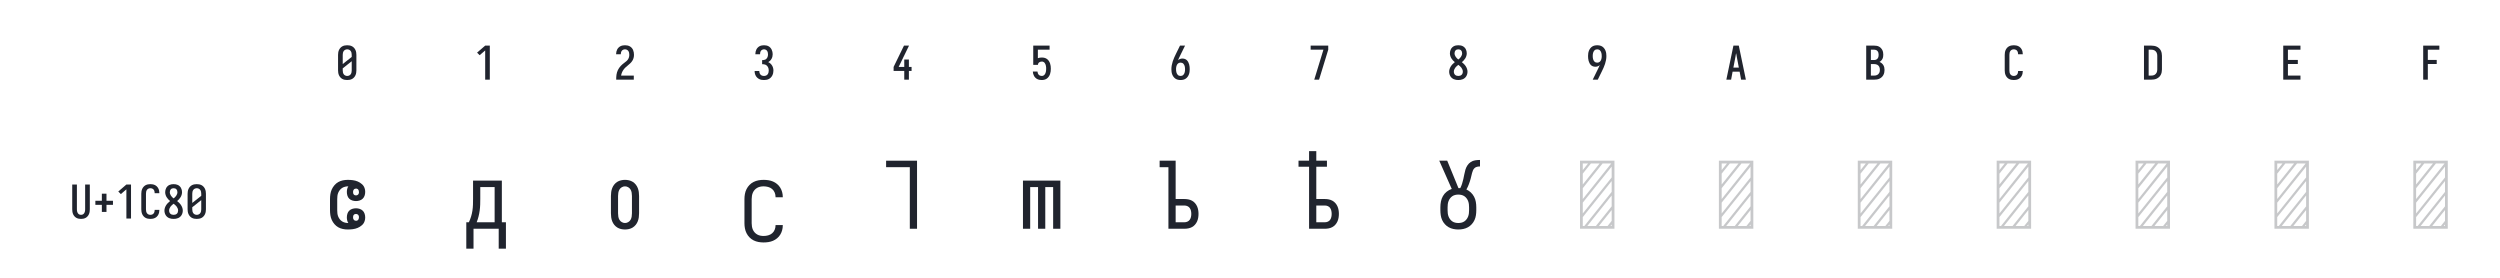
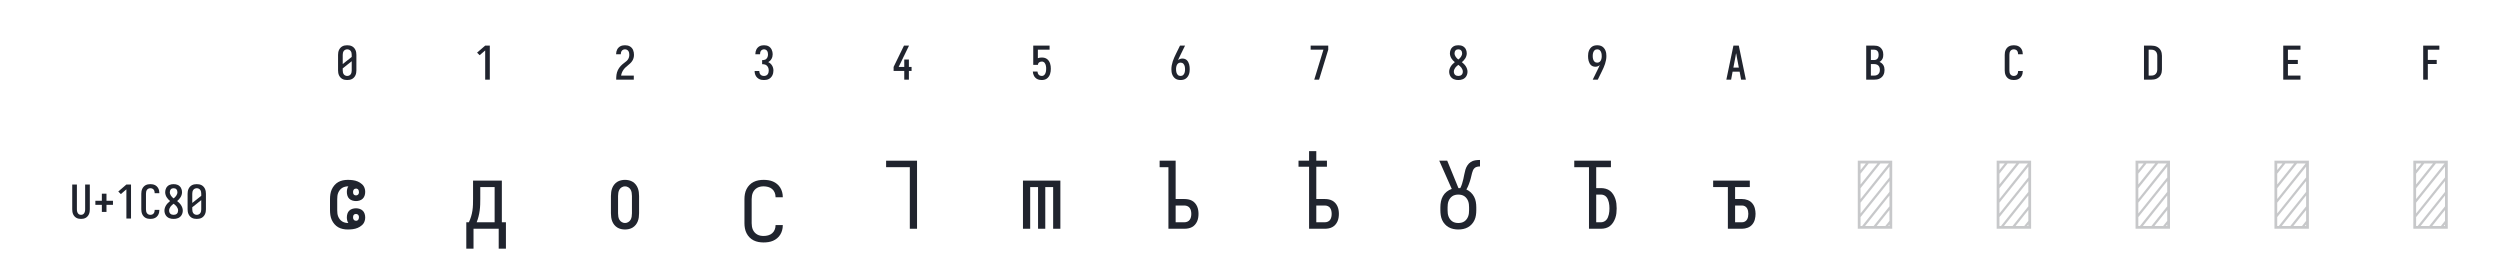
<svg xmlns="http://www.w3.org/2000/svg" height="144" viewBox="0 0 1296 144" width="1296">
  <defs>
    <path d="M 250 8 Q 223 8 196 3 Q 169 -2 145 -15 Q 121 -28 102.5 -48.5 Q 84 -69 72.5 -94 Q 61 -119 56.5 -146 Q 52 -173 52 -200 L 52 -535 Q 52 -562 56.5 -589 Q 61 -616 72.5 -641 Q 84 -666 102.5 -686.5 Q 121 -707 145 -720 Q 169 -733 196 -738 Q 223 -743 250 -743 Q 277 -743 304 -738 Q 331 -733 355 -720 Q 379 -707 397.5 -686.5 Q 416 -666 427.5 -641 Q 439 -616 443.5 -589 Q 448 -562 448 -535 L 448 -200 Q 448 -173 443.5 -146 Q 439 -119 427.5 -94 Q 416 -69 397.5 -48.5 Q 379 -28 355 -15 Q 331 -2 304 3 Q 277 8 250 8 Z M 153 -337 L 347 -491 L 347 -535 Q 347 -557 342.5 -578.5 Q 338 -600 325.5 -618 Q 313 -636 292.5 -645.5 Q 272 -655 250 -655 Q 228 -655 207.5 -645.5 Q 187 -636 174.5 -618 Q 162 -600 157.5 -578.5 Q 153 -557 153 -535 Z M 250 -80 Q 272 -80 292.5 -89.5 Q 313 -99 325.5 -117 Q 338 -135 342.5 -156.5 Q 347 -178 347 -200 L 347 -398 L 153 -244 L 153 -200 Q 153 -178 157.5 -156.5 Q 162 -135 174.5 -117 Q 187 -99 207.5 -89.5 Q 228 -80 250 -80 Z " id="path1" />
    <path d="M 230 0 L 230 -631 L 110 -528 L 55 -584 L 230 -735 L 330 -735 L 330 0 Z " id="path2" />
    <path d="M 440 0 L 60 0 L 60 -1 Q 60 -27 61 -53.5 Q 62 -80 66 -106.5 Q 70 -133 77.5 -158.5 Q 85 -184 96.5 -207.5 Q 108 -231 123 -253 Q 138 -275 156 -294.5 Q 174 -314 194 -331 Q 214 -348 235.5 -364 Q 257 -380 277.5 -397 Q 298 -414 313 -435.5 Q 328 -457 335.5 -483 Q 343 -509 343 -535 Q 343 -557 339 -578 Q 335 -599 323.5 -617 Q 312 -635 292 -645 Q 272 -655 251 -655 Q 231 -655 212.5 -647.5 Q 194 -640 182 -625 Q 170 -610 164.5 -591 Q 159 -572 159 -552 L 159 -548 L 58 -548 L 58 -555 Q 58 -581 64 -605.5 Q 70 -630 81.5 -652.5 Q 93 -675 111.5 -693 Q 130 -711 152.5 -722.5 Q 175 -734 200.5 -738.5 Q 226 -743 251 -743 Q 278 -743 304.5 -737.5 Q 331 -732 354.5 -719 Q 378 -706 396 -685.5 Q 414 -665 424.5 -640.5 Q 435 -616 439.5 -589 Q 444 -562 444 -535 Q 444 -501 435 -468 Q 426 -435 407.5 -406 Q 389 -377 364 -353.5 Q 339 -330 312.5 -308.5 Q 286 -287 261 -264 Q 236 -241 216.5 -213 Q 197 -185 184 -153.5 Q 171 -122 166 -88 L 440 -88 Z " id="path3" />
    <path d="M 253 8 Q 227 8 201 4 Q 175 -0 151.5 -11.5 Q 128 -23 108.5 -40.5 Q 89 -58 76 -81 Q 63 -104 56.5 -129.5 Q 50 -155 50 -181 L 50 -187 L 151 -187 L 151 -184 Q 151 -163 157.5 -143 Q 164 -123 178 -108 Q 192 -93 212 -86.5 Q 232 -80 253 -80 Q 275 -80 296 -88.5 Q 317 -97 330.5 -114.5 Q 344 -132 349.5 -154 Q 355 -176 355 -198 Q 355 -217 351 -235.5 Q 347 -254 338.5 -271 Q 330 -288 316.5 -301 Q 303 -314 286 -322 Q 269 -330 250 -332 Q 231 -334 212 -334 L 212 -422 Q 229 -422 246 -424 Q 263 -426 278.5 -433 Q 294 -440 306 -452.5 Q 318 -465 325.5 -480.5 Q 333 -496 336 -513 Q 339 -530 339 -547 Q 339 -566 334.5 -585.5 Q 330 -605 319.5 -621 Q 309 -637 291 -646 Q 273 -655 253 -655 Q 234 -655 216.5 -647 Q 199 -639 187.5 -624 Q 176 -609 171.5 -590 Q 167 -571 167 -553 L 167 -548 L 66 -548 L 66 -556 Q 66 -581 71.5 -605.5 Q 77 -630 88 -652 Q 99 -674 117 -692.5 Q 135 -711 157 -722.5 Q 179 -734 203.5 -738.5 Q 228 -743 253 -743 Q 278 -743 303.5 -738 Q 329 -733 351 -721 Q 373 -709 390 -690 Q 407 -671 418 -648 Q 429 -625 434.5 -600 Q 440 -575 440 -550 Q 440 -524 434 -498.5 Q 428 -473 415.5 -450.5 Q 403 -428 384.5 -409.5 Q 366 -391 343 -379 Q 369 -368 390.5 -348.5 Q 412 -329 427 -304.5 Q 442 -280 449 -252 Q 456 -224 456 -196 Q 456 -168 450 -141.5 Q 444 -115 432 -91 Q 420 -67 401 -47 Q 382 -27 358 -14.5 Q 334 -2 307 3 Q 280 8 253 8 Z " id="path4" />
    <path d="M 282 0 L 282 -188 L 52 -188 L 52 -275 L 276 -735 L 385 -735 L 161 -275 L 282 -275 L 282 -435 L 382 -435 L 382 -275 L 440 -275 L 440 -188 L 382 -188 L 382 0 Z " id="path5" />
    <path d="M 252 8 Q 227 8 202.5 3.5 Q 178 -1 155.5 -12 Q 133 -23 115 -41 Q 97 -59 85 -80.5 Q 73 -102 66.5 -126.5 Q 60 -151 59 -176 L 159 -176 Q 161 -158 167 -139.5 Q 173 -121 185.5 -107 Q 198 -93 216 -86.5 Q 234 -80 252 -80 Q 269 -80 285 -87 Q 301 -94 312 -107 Q 323 -120 330 -135.5 Q 337 -151 340.5 -168 Q 344 -185 345.5 -202 Q 347 -219 347 -236 Q 347 -252 346 -269 Q 345 -286 341 -302 Q 337 -318 331 -334 Q 325 -350 314 -363 Q 303 -376 287.5 -383.5 Q 272 -391 256 -391 Q 240 -391 224.5 -387 Q 209 -383 196 -373.5 Q 183 -364 176 -349.5 Q 169 -335 168 -319 L 68 -319 L 68 -735 L 421 -735 L 421 -647 L 168 -647 L 168 -464 Q 189 -472 211 -475 Q 233 -478 256 -478 Q 285 -478 313.5 -470.5 Q 342 -463 365.5 -445.5 Q 389 -428 405.5 -403 Q 422 -378 431.5 -350.5 Q 441 -323 444.5 -294 Q 448 -265 448 -235 Q 448 -206 444 -176.5 Q 440 -147 430.5 -119 Q 421 -91 404 -66.5 Q 387 -42 363.5 -24.5 Q 340 -7 311 0.5 Q 282 8 252 8 Z " id="path6" />
    <path d="M 250 8 Q 221 8 192.5 1.5 Q 164 -5 140 -21 Q 116 -37 98.5 -60.5 Q 81 -84 70.5 -111 Q 60 -138 56 -166.5 Q 52 -195 52 -224 Q 52 -268 60 -311 Q 68 -354 81.5 -395.5 Q 95 -437 113 -477 Q 131 -517 150 -556 L 238 -735 L 347 -735 L 240 -517 Q 228 -493 216.5 -468.5 Q 205 -444 195 -419 Q 214 -438 239 -447 Q 264 -456 291 -456 Q 317 -456 342.5 -447 Q 368 -438 386.5 -419.5 Q 405 -401 417 -377.5 Q 429 -354 436 -328.5 Q 443 -303 445.5 -276.5 Q 448 -250 448 -224 Q 448 -195 444 -166.5 Q 440 -138 429.5 -111 Q 419 -84 401.5 -60.5 Q 384 -37 360 -21 Q 336 -5 307.5 1.5 Q 279 8 250 8 Z M 250 -80 Q 266 -80 282 -85.5 Q 298 -91 309.5 -102.5 Q 321 -114 328.5 -129 Q 336 -144 340 -159.5 Q 344 -175 345.5 -191.5 Q 347 -208 347 -224 Q 347 -240 345.5 -256.5 Q 344 -273 340 -289 Q 336 -305 328.5 -319.5 Q 321 -334 309.5 -345.5 Q 298 -357 282 -362.5 Q 266 -368 250 -368 Q 235 -368 221 -363.5 Q 207 -359 195.5 -349.5 Q 184 -340 176.5 -327.5 Q 169 -315 164 -301 Q 159 -287 156.5 -272.5 Q 154 -258 153 -243 L 153 -224 Q 153 -208 154.5 -191.5 Q 156 -175 160 -159.5 Q 164 -144 171.5 -129 Q 179 -114 190.5 -102.5 Q 202 -91 218 -85.5 Q 234 -80 250 -80 Z " id="path7" />
    <path d="M 242 0 L 138 0 L 336 -647 L 60 -647 L 60 -735 L 440 -735 L 440 -647 Z " id="path8" />
    <path d="M 250 8 Q 225 8 200 4 Q 175 -0 152 -10 Q 129 -20 109.5 -37 Q 90 -54 77.5 -75.5 Q 65 -97 58.5 -121.5 Q 52 -146 52 -172 Q 52 -203 62 -232.5 Q 72 -262 88.5 -288 Q 105 -314 127 -336 Q 149 -358 174 -378 Q 152 -396 132.5 -417 Q 113 -438 98.5 -462.5 Q 84 -487 76 -514.5 Q 68 -542 68 -570 Q 68 -594 73.5 -617 Q 79 -640 90.5 -661 Q 102 -682 119.5 -698.5 Q 137 -715 158 -725 Q 179 -735 202.5 -739 Q 226 -743 250 -743 Q 274 -743 297.5 -739 Q 321 -735 342 -725 Q 363 -715 380.5 -698.5 Q 398 -682 409.5 -661 Q 421 -640 426.5 -617 Q 432 -594 432 -570 Q 432 -542 424 -514.5 Q 416 -487 401.5 -462.5 Q 387 -438 367.5 -417 Q 348 -396 326 -378 Q 351 -358 373 -336 Q 395 -314 411.5 -288 Q 428 -262 438 -232.5 Q 448 -203 448 -172 Q 448 -146 441.5 -121.5 Q 435 -97 422.5 -75.5 Q 410 -54 390.5 -37 Q 371 -20 348 -10 Q 325 -0 300 4 Q 275 8 250 8 Z M 250 -435 Q 266 -447 280.5 -461.5 Q 295 -476 306.5 -493 Q 318 -510 325 -529.5 Q 332 -549 332 -569 Q 332 -586 326.5 -602.5 Q 321 -619 310 -631.5 Q 299 -644 283 -649.5 Q 267 -655 250 -655 Q 233 -655 217 -649.5 Q 201 -644 190 -631.5 Q 179 -619 173.5 -602.5 Q 168 -586 168 -569 Q 168 -549 175 -529.5 Q 182 -510 193.5 -493 Q 205 -476 219.5 -461.5 Q 234 -447 250 -435 Z M 250 -80 Q 269 -80 287.5 -85.5 Q 306 -91 320 -104 Q 334 -117 340.5 -135.5 Q 347 -154 347 -173 Q 347 -196 338.5 -217.5 Q 330 -239 316.5 -257.5 Q 303 -276 285.5 -291 Q 268 -306 250 -320 Q 232 -306 214.5 -291 Q 197 -276 183.5 -257.5 Q 170 -239 161.5 -217.5 Q 153 -196 153 -173 Q 153 -154 159.5 -135.5 Q 166 -117 180 -104 Q 194 -91 212.5 -85.5 Q 231 -80 250 -80 Z " id="path9" />
    <path d="M 262 0 L 153 0 L 260 -218 Q 272 -242 283.5 -266.5 Q 295 -291 305 -316 Q 286 -297 261 -288 Q 236 -279 209 -279 Q 183 -279 157.5 -288 Q 132 -297 113.5 -315.5 Q 95 -334 83 -357.5 Q 71 -381 64 -406.5 Q 57 -432 54.5 -458.5 Q 52 -485 52 -511 Q 52 -540 56 -568.5 Q 60 -597 70.5 -624 Q 81 -651 98.5 -674.5 Q 116 -698 140 -714 Q 164 -730 192.5 -736.5 Q 221 -743 250 -743 Q 279 -743 307.5 -736.5 Q 336 -730 360 -714 Q 384 -698 401.5 -674.5 Q 419 -651 429.5 -624 Q 440 -597 444 -568.5 Q 448 -540 448 -511 Q 448 -467 440 -424 Q 432 -381 418.5 -339.5 Q 405 -298 387 -258 Q 369 -218 350 -179 Z M 250 -367 Q 265 -367 279 -371.5 Q 293 -376 304.5 -385.5 Q 316 -395 323.5 -407.5 Q 331 -420 336 -434 Q 341 -448 343.5 -462.5 Q 346 -477 347 -492 L 347 -511 Q 347 -527 345.5 -543.5 Q 344 -560 340 -575.5 Q 336 -591 328.5 -606 Q 321 -621 309.5 -632.5 Q 298 -644 282 -649.5 Q 266 -655 250 -655 Q 234 -655 218 -649.5 Q 202 -644 190.5 -632.5 Q 179 -621 171.5 -606 Q 164 -591 160 -575.5 Q 156 -560 154.5 -543.5 Q 153 -527 153 -511 Q 153 -495 154.5 -478.5 Q 156 -462 160 -446 Q 164 -430 171.5 -415.5 Q 179 -401 190.5 -389.5 Q 202 -378 218 -372.5 Q 234 -367 250 -367 Z " id="path10" />
    <path d="M 39 0 L 192 -735 L 308 -735 L 461 0 L 358 0 L 326 -172 L 174 -172 L 142 0 Z M 309 -260 L 265 -490 Q 262 -511 258 -531.5 Q 254 -552 250 -572 Q 246 -552 242 -531.5 Q 238 -511 235 -490 L 191 -260 Z " id="path11" />
    <path d="M 60 0 L 60 -735 L 234 -735 Q 261 -735 287 -730.5 Q 313 -726 336 -714 Q 359 -702 377.5 -682.5 Q 396 -663 408 -639.5 Q 420 -616 424.5 -590 Q 429 -564 429 -538 Q 429 -515 425 -492 Q 421 -469 410.5 -448.5 Q 400 -428 383.5 -411 Q 367 -394 347 -383 Q 372 -373 393.5 -355.5 Q 415 -338 429.5 -314.5 Q 444 -291 450 -264 Q 456 -237 456 -210 Q 456 -181 450 -152.5 Q 444 -124 430 -98.5 Q 416 -73 394.5 -53.5 Q 373 -34 347 -21.5 Q 321 -9 292 -4.5 Q 263 -0 234 0 Z M 161 -424 L 234 -424 Q 255 -424 274.5 -432.5 Q 294 -441 306.5 -457.5 Q 319 -474 324 -494.5 Q 329 -515 329 -536 Q 329 -557 324 -577.5 Q 319 -598 306.5 -614.5 Q 294 -631 274.5 -639 Q 255 -647 234 -647 L 161 -647 Z M 161 -88 L 234 -88 Q 251 -88 267 -91 Q 283 -94 297.5 -101.5 Q 312 -109 323.5 -121 Q 335 -133 342.5 -148 Q 350 -163 352.5 -179 Q 355 -195 355 -212 Q 355 -228 352.5 -244.5 Q 350 -261 343 -276 Q 336 -291 324.5 -303 Q 313 -315 298 -322.5 Q 283 -330 267 -333 Q 251 -336 234 -336 L 161 -336 Z " id="path12" />
    <path d="M 247 8 Q 220 8 193 2.5 Q 166 -3 142.5 -16 Q 119 -29 101 -49.5 Q 83 -70 72 -94.5 Q 61 -119 56.5 -146 Q 52 -173 52 -200 L 52 -535 Q 52 -562 56.5 -589 Q 61 -616 72 -640.5 Q 83 -665 101 -685.5 Q 119 -706 142.5 -719 Q 166 -732 193 -737.5 Q 220 -743 247 -743 Q 273 -743 298 -738.5 Q 323 -734 346 -723 Q 369 -712 387.5 -694 Q 406 -676 418 -653.5 Q 430 -631 436 -606 Q 442 -581 442 -555 L 442 -548 L 341 -548 L 341 -552 Q 341 -572 335.5 -591.5 Q 330 -611 317.5 -626 Q 305 -641 286 -648 Q 267 -655 247 -655 Q 225 -655 205 -645.5 Q 185 -636 173 -618 Q 161 -600 157 -578.5 Q 153 -557 153 -535 L 153 -200 Q 153 -178 157 -156.5 Q 161 -135 173 -117 Q 185 -99 205 -89.5 Q 225 -80 247 -80 Q 267 -80 286 -87 Q 305 -94 317.5 -109 Q 330 -124 335.5 -143.5 Q 341 -163 341 -183 L 341 -187 L 442 -187 L 442 -180 Q 442 -154 436 -129 Q 430 -104 418 -81.5 Q 406 -59 387.5 -41 Q 369 -23 346 -12 Q 323 -1 298 3.5 Q 273 8 247 8 Z " id="path13" />
    <path d="M 60 0 L 60 -735 L 219 -735 Q 249 -735 279 -730 Q 309 -725 336.5 -712 Q 364 -699 386 -678.5 Q 408 -658 422 -631.5 Q 436 -605 442 -575 Q 448 -545 448 -515 L 448 -220 Q 448 -190 442 -160 Q 436 -130 422 -103.5 Q 408 -77 386 -56.5 Q 364 -36 336.5 -23 Q 309 -10 279 -5 Q 249 -0 219 0 Z M 161 -88 L 219 -88 Q 237 -88 254 -91 Q 271 -94 286.5 -102.5 Q 302 -111 314 -124 Q 326 -137 333.5 -152.5 Q 341 -168 344 -185.5 Q 347 -203 347 -220 L 347 -515 Q 347 -532 344 -549.5 Q 341 -567 333.5 -582.5 Q 326 -598 314 -611 Q 302 -624 286.5 -632.5 Q 271 -641 254 -644 Q 237 -647 219 -647 L 161 -647 Z " id="path14" />
    <path d="M 68 0 L 68 -735 L 440 -735 L 440 -647 L 169 -647 L 169 -426 L 383 -426 L 383 -338 L 169 -338 L 169 -88 L 440 -88 L 440 0 Z " id="path15" />
    <path d="M 91 0 L 91 -735 L 440 -735 L 440 -647 L 191 -647 L 191 -426 L 383 -426 L 383 -338 L 191 -338 L 191 0 Z " id="path16" />
    <path d="M 250 8 Q 223 8 196.5 2.5 Q 170 -3 147 -16.5 Q 124 -30 106.5 -50.5 Q 89 -71 78.5 -95.5 Q 68 -120 64 -146.5 Q 60 -173 60 -200 L 60 -735 L 161 -735 L 161 -200 Q 161 -186 162.5 -172 Q 164 -158 168 -144.5 Q 172 -131 179.5 -118.5 Q 187 -106 197.5 -97 Q 208 -88 222 -84 Q 236 -80 250 -80 Q 264 -80 278 -84 Q 292 -88 302.5 -97 Q 313 -106 320.5 -118.5 Q 328 -131 332 -144.5 Q 336 -158 337.5 -172 Q 339 -186 339 -200 L 339 -735 L 440 -735 L 440 -200 Q 440 -173 436 -146.5 Q 432 -120 421.5 -95.5 Q 411 -71 393.5 -50.5 Q 376 -30 353 -16.5 Q 330 -3 303.5 2.5 Q 277 8 250 8 Z " id="path17" />
    <path d="M 300 -143 L 200 -143 L 200 -296 L 60 -296 L 60 -384 L 200 -384 L 200 -537 L 300 -537 L 300 -384 L 440 -384 L 440 -296 L 300 -296 Z " id="path18" />
    <path d="M 256 8 Q 229 8 202.5 2.5 Q 176 -3 153 -16 Q 130 -29 112 -50 Q 94 -71 83 -95.5 Q 72 -120 68 -146.5 Q 64 -173 64 -200 L 64 -320 Q 64 -347 68 -373.5 Q 72 -400 83 -424.5 Q 94 -449 112 -470 Q 130 -491 153 -504 Q 176 -517 202.5 -522.5 Q 229 -528 256 -528 Q 283 -528 310.5 -524.5 Q 338 -521 363 -510.5 Q 388 -500 409 -481.5 Q 430 -463 438 -437 Q 441 -428 442.5 -419.5 Q 444 -411 444 -402 L 444 -395 Q 444 -376 437.5 -357 Q 431 -338 417 -324.5 Q 403 -311 383.5 -305 Q 364 -299 345 -299 Q 325 -299 305.5 -305 Q 286 -311 272 -324.5 Q 258 -338 252 -357.5 Q 246 -377 246 -397 Q 246 -413 249.5 -429 Q 253 -445 262 -458 L 261 -458 Q 244 -458 227 -454 Q 210 -450 195.5 -441 Q 181 -432 170 -418 Q 159 -404 152.5 -388 Q 146 -372 144 -354.5 Q 142 -337 142 -320 L 142 -200 Q 142 -183 144 -165.5 Q 146 -148 152.5 -132 Q 159 -116 170 -102 Q 181 -88 195.5 -79 Q 210 -70 227 -66 Q 244 -62 261 -62 L 262 -62 Q 253 -75 249.5 -91 Q 246 -107 246 -123 Q 246 -143 252 -162.5 Q 258 -182 272 -195.5 Q 286 -209 305.5 -215 Q 325 -221 345 -221 Q 364 -221 383.5 -215 Q 403 -209 417 -195.5 Q 431 -182 437.5 -163 Q 444 -144 444 -125 L 444 -118 Q 444 -109 442.5 -100.5 Q 441 -92 438 -83 Q 430 -57 409 -38.5 Q 388 -20 363 -9.5 Q 338 1 310.5 4.5 Q 283 8 256 8 Z M 345 -360 Q 351 -360 357.5 -362.5 Q 364 -365 368.5 -370 Q 373 -375 375 -381.5 Q 377 -388 377 -395 Q 377 -404 374 -413 Q 371 -422 364 -428 Q 360 -431 355 -432.5 Q 350 -434 345 -434 Q 338 -434 331.5 -431 Q 325 -428 320.5 -422.5 Q 316 -417 314.5 -410.5 Q 313 -404 313 -397 Q 313 -390 314.5 -383 Q 316 -376 320.5 -370.5 Q 325 -365 331.5 -362.5 Q 338 -360 345 -360 Z M 345 -86 Q 350 -86 355 -87.5 Q 360 -89 364 -92 Q 371 -98 374 -107 Q 377 -116 377 -125 Q 377 -132 375 -138.5 Q 373 -145 368.5 -150 Q 364 -155 357.5 -157.5 Q 351 -160 345 -160 Q 338 -160 331.5 -157.5 Q 325 -155 320.5 -149.5 Q 316 -144 314.5 -137 Q 313 -130 313 -123 Q 313 -116 314.5 -109.5 Q 316 -103 320.5 -97.5 Q 325 -92 331.5 -89 Q 338 -86 345 -86 Z " id="path19" />
    <path d="M 36 215 L 36 -70 L 64 -70 Q 78 -100 87.5 -131 Q 97 -162 102 -194.5 Q 107 -227 108 -259.5 Q 109 -292 109 -325 L 109 -520 L 420 -520 L 420 -70 L 464 -70 L 464 215 L 386 215 L 386 0 L 114 0 L 114 215 Z M 148 -70 L 342 -70 L 342 -450 L 187 -450 L 187 -325 Q 187 -293 186 -260.5 Q 185 -228 180.5 -195.5 Q 176 -163 168 -131.5 Q 160 -100 148 -70 Z " id="path20" />
    <path d="M 250 8 Q 228 8 206.5 3 Q 185 -2 166.5 -13.5 Q 148 -25 134 -42.5 Q 120 -60 112 -80.5 Q 104 -101 101 -123 Q 98 -145 98 -167 L 98 -353 Q 98 -375 101 -397 Q 104 -419 112 -439.5 Q 120 -460 134 -477.5 Q 148 -495 166.5 -506.5 Q 185 -518 206.5 -523 Q 228 -528 250 -528 Q 272 -528 293.5 -523 Q 315 -518 333.5 -506.5 Q 352 -495 366 -477.5 Q 380 -460 388 -439.5 Q 396 -419 399 -397 Q 402 -375 402 -353 L 402 -167 Q 402 -145 399 -123 Q 396 -101 388 -80.5 Q 380 -60 366 -42.5 Q 352 -25 333.5 -13.5 Q 315 -2 293.5 3 Q 272 8 250 8 Z M 250 -62 Q 268 -62 284.5 -71.5 Q 301 -81 310 -96.5 Q 319 -112 322 -130.5 Q 325 -149 325 -167 L 325 -353 Q 325 -371 322 -389.5 Q 319 -408 310 -423.5 Q 301 -439 284.5 -448.5 Q 268 -458 250 -458 Q 232 -458 215.5 -448.5 Q 199 -439 190 -423.5 Q 181 -408 178 -389.5 Q 175 -371 175 -353 L 175 -167 Q 175 -149 178 -130.5 Q 181 -112 190 -96.5 Q 199 -81 215.5 -71.5 Q 232 -62 250 -62 Z " id="path21" />
    <path d="M 247 148 Q 219 148 191.5 143 Q 164 138 139 125.5 Q 114 113 94.5 93 Q 75 73 62.5 48 Q 50 23 45 -4.5 Q 40 -32 40 -60 L 40 -320 Q 40 -348 45 -375.5 Q 50 -403 62.5 -428 Q 75 -453 94.5 -473 Q 114 -493 139 -505.5 Q 164 -518 191.5 -523 Q 219 -528 247 -528 Q 273 -528 299 -524 Q 325 -520 348.5 -510 Q 372 -500 392.5 -483 Q 413 -466 426.5 -444 Q 440 -422 447 -396.5 Q 454 -371 454 -345 L 454 -340 L 376 -340 L 376 -343 Q 376 -368 366.5 -391 Q 357 -414 338.5 -429.5 Q 320 -445 295.5 -451.5 Q 271 -458 247 -458 Q 229 -458 211.5 -454.5 Q 194 -451 178 -442 Q 162 -433 150 -419.5 Q 138 -406 131 -390 Q 124 -374 121 -356 Q 118 -338 118 -320 L 118 -60 Q 118 -42 121 -24 Q 124 -6 131 10 Q 138 26 150 39.5 Q 162 53 178 62 Q 194 71 211.5 74.5 Q 229 78 247 78 Q 271 78 295.5 71.5 Q 320 65 338.5 49.5 Q 357 34 366.5 11 Q 376 -12 376 -37 L 376 -40 L 454 -40 L 454 -35 Q 454 -9 447 16.5 Q 440 42 426.5 64 Q 413 86 392.5 103 Q 372 120 348.5 130 Q 325 140 299 144 Q 273 148 247 148 Z " id="path22" />
    <path d="M 326 0 L 326 -665 L 70 -665 L 70 -735 L 404 -735 L 404 0 Z " id="path23" />
    <path d="M 48 0 L 48 -520 L 452 -520 L 452 0 L 374 0 L 374 -450 L 289 -450 L 289 0 L 211 0 L 211 -450 L 126 -450 L 126 0 Z " id="path24" />
    <path d="M 119 0 L 119 -665 L 24 -665 L 24 -735 L 197 -735 L 197 -321 L 292 -321 Q 313 -321 334 -317 Q 355 -313 373.5 -303 Q 392 -293 406 -277 Q 420 -261 428.5 -242 Q 437 -223 440.5 -202 Q 444 -181 444 -161 Q 444 -140 440.5 -119 Q 437 -98 428.5 -79 Q 420 -60 406 -44 Q 392 -28 373.5 -18 Q 355 -8 334 -4 Q 313 -0 292 0 Z M 292 -70 Q 309 -70 324.5 -77 Q 340 -84 349.5 -97.5 Q 359 -111 362.5 -127.5 Q 366 -144 366 -160 Q 366 -177 362.5 -193.5 Q 359 -210 349.5 -223.5 Q 340 -237 324.5 -244 Q 309 -251 292 -251 L 197 -251 L 197 -70 Z " id="path25" />
    <path d="M 138 0 L 138 -670 L 24 -670 L 24 -735 L 138 -735 L 138 -838 L 216 -838 L 216 -735 L 331 -735 L 331 -670 L 216 -670 L 216 -321 L 309 -321 Q 330 -321 350.5 -317 Q 371 -313 389.5 -303 Q 408 -293 422 -277 Q 436 -261 444.5 -242 Q 453 -223 456.5 -202 Q 460 -181 460 -161 Q 460 -140 456.5 -119 Q 453 -98 444.5 -79 Q 436 -60 422 -44 Q 408 -28 389.5 -18 Q 371 -8 350.5 -4 Q 330 -0 309 0 Z M 216 -70 L 309 -70 Q 326 -70 341.5 -77 Q 357 -84 366 -97.5 Q 375 -111 378.5 -127.5 Q 382 -144 382 -160 Q 382 -177 378.5 -193.5 Q 375 -210 366 -223.5 Q 357 -237 341.5 -244 Q 326 -251 309 -251 L 216 -251 Z " id="path26" />
    <path d="M 250 8 Q 223 8 196.5 2.5 Q 170 -3 146.5 -16 Q 123 -29 104.5 -49.5 Q 86 -70 75 -94.5 Q 64 -119 60 -146 Q 56 -173 56 -200 L 56 -231 Q 56 -263 62 -294 Q 68 -325 83.5 -352.5 Q 99 -380 124 -400 Q 149 -420 179 -430 L 44 -735 L 130 -735 L 230 -491 Q 235 -478 240.5 -465 Q 246 -452 251 -439 L 271 -439 Q 283 -462 290.5 -486.5 Q 298 -511 304 -536.5 Q 310 -562 314.5 -587.5 Q 319 -613 326.5 -638 Q 334 -663 348.5 -685 Q 363 -707 384.5 -721 Q 406 -735 432 -739 Q 458 -743 484 -743 L 484 -673 Q 469 -673 453 -669.5 Q 437 -666 425.5 -655.5 Q 414 -645 408 -630.5 Q 402 -616 398 -601 Q 394 -586 390.5 -570.5 Q 387 -555 383 -540 Q 379 -525 374 -510 Q 369 -495 363.5 -480.5 Q 358 -466 351.5 -451.5 Q 345 -437 337 -424 Q 364 -412 385.5 -391.5 Q 407 -371 420.5 -345 Q 434 -319 439 -290 Q 444 -261 444 -231 L 444 -200 Q 444 -173 440 -146 Q 436 -119 425 -94.5 Q 414 -70 395.5 -49.5 Q 377 -29 353.5 -16 Q 330 -3 303.5 2.5 Q 277 8 250 8 Z M 250 -62 Q 267 -62 284 -66 Q 301 -70 315 -79.5 Q 329 -89 339.5 -103 Q 350 -117 356 -133 Q 362 -149 364 -166 Q 366 -183 366 -200 L 366 -231 Q 366 -248 364 -265 Q 362 -282 356 -298 Q 350 -314 339.5 -328 Q 329 -342 315 -351.5 Q 301 -361 284 -365 Q 267 -369 250 -369 Q 233 -369 216 -365 Q 199 -361 185 -351.5 Q 171 -342 160.5 -328 Q 150 -314 144 -298 Q 138 -282 136 -265 Q 134 -248 134 -231 L 134 -200 Q 134 -183 136 -166 Q 138 -149 144 -133 Q 150 -117 160.5 -103 Q 171 -89 185 -79.5 Q 199 -70 216 -66 Q 233 -62 250 -62 Z " id="path27" />
-     <path d="M 64 0 L 64 -735 L 436 -735 L 436 0 Z M 94 -321 L 401 -705 L 308 -705 L 94 -438 Z M 94 -478 L 276 -705 L 182 -705 L 94 -595 Z M 94 -634 L 151 -705 L 94 -705 Z M 94 -165 L 406 -554 L 406 -671 L 94 -282 Z M 94 -30 L 111 -30 L 406 -398 L 406 -515 L 94 -126 Z M 143 -30 L 236 -30 L 406 -242 L 406 -359 Z M 268 -30 L 362 -30 L 406 -85 L 406 -202 Z M 393 -30 L 406 -30 L 406 -46 Z " id="path28" />
+     <path d="M 161 0 L 161 -665 L 2 -665 L 2 -735 L 398 -735 L 398 -665 L 239 -665 L 239 -439 L 291 -439 Q 317 -439 342.5 -432 Q 368 -425 388.5 -409 Q 409 -393 423 -370.5 Q 437 -348 445.5 -323 Q 454 -298 457 -272 Q 460 -246 460 -220 Q 460 -193 457 -167 Q 454 -141 445.5 -116.5 Q 437 -92 423 -69.5 Q 409 -47 388.5 -30.5 Q 368 -14 342.5 -7 Q 317 0 291 0 Z M 239 -70 L 291 -70 Q 307 -70 322.5 -77 Q 338 -84 348.5 -96 Q 359 -108 365.5 -123.5 Q 372 -139 375.5 -155 Q 379 -171 380.5 -187 Q 382 -203 382 -220 Q 382 -236 380.5 -252.5 Q 379 -269 375.5 -284.5 Q 372 -300 365.5 -315.5 Q 359 -331 348.5 -343.5 Q 338 -356 322.5 -362.5 Q 307 -369 291 -369 L 239 -369 Z " id="path28" />
+     <path d="M 161 0 L 161 -450 L 2 -450 L 2 -520 L 398 -520 L 398 -450 L 239 -450 L 239 -321 L 314 -321 Q 345 -321 374.5 -310 Q 404 -299 424 -275.5 Q 444 -252 452 -221.5 Q 460 -191 460 -161 Q 460 -130 452 -99.5 Q 444 -69 424 -45.5 Q 404 -22 374.5 -11 Q 345 0 314 0 Z M 239 -70 L 314 -70 Q 330 -70 344.5 -77.5 Q 359 -85 367.5 -99 Q 376 -113 379 -129 Q 382 -145 382 -161 Q 382 -176 379 -192 Q 376 -208 367.5 -222 Q 359 -236 344.5 -243.5 Q 330 -251 314 -251 L 239 -251 Z " id="path29" />
+     <path d="M 64 0 L 64 -735 L 436 -735 L 436 0 Z M 94 -321 L 401 -705 L 308 -705 L 94 -438 Z M 94 -478 L 276 -705 L 182 -705 L 94 -595 Z M 94 -634 L 151 -705 L 94 -705 Z M 94 -165 L 406 -554 L 406 -671 L 94 -282 Z M 94 -30 L 111 -30 L 406 -398 L 406 -515 L 94 -126 Z M 143 -30 L 236 -30 L 406 -242 L 406 -359 Z M 268 -30 L 362 -30 L 406 -85 L 406 -202 Z M 393 -30 L 406 -30 L 406 -46 Z " id="path30" />
  </defs>
  <g>
    <g data-source-text="0" fill="#20242e" transform="translate(174 41.292) rotate(0) scale(0.024)">
      <use href="#path1" transform="translate(0 0)" />
    </g>
  </g>
  <g>
    <g data-source-text="1" fill="#20242e" transform="translate(246 41.292) rotate(0) scale(0.024)">
      <use href="#path2" transform="translate(0 0)" />
    </g>
  </g>
  <g>
    <g data-source-text="2" fill="#20242e" transform="translate(318 41.292) rotate(0) scale(0.024)">
      <use href="#path3" transform="translate(0 0)" />
    </g>
  </g>
  <g>
    <g data-source-text="3" fill="#20242e" transform="translate(390 41.292) rotate(0) scale(0.024)">
      <use href="#path4" transform="translate(0 0)" />
    </g>
  </g>
  <g>
    <g data-source-text="4" fill="#20242e" transform="translate(462 41.292) rotate(0) scale(0.024)">
      <use href="#path5" transform="translate(0 0)" />
    </g>
  </g>
  <g>
    <g data-source-text="5" fill="#20242e" transform="translate(534 41.292) rotate(0) scale(0.024)">
      <use href="#path6" transform="translate(0 0)" />
    </g>
  </g>
  <g>
    <g data-source-text="6" fill="#20242e" transform="translate(606 41.292) rotate(0) scale(0.024)">
      <use href="#path7" transform="translate(0 0)" />
    </g>
  </g>
  <g>
    <g data-source-text="7" fill="#20242e" transform="translate(678 41.292) rotate(0) scale(0.024)">
      <use href="#path8" transform="translate(0 0)" />
    </g>
  </g>
  <g>
    <g data-source-text="8" fill="#20242e" transform="translate(750 41.292) rotate(0) scale(0.024)">
      <use href="#path9" transform="translate(0 0)" />
    </g>
  </g>
  <g>
    <g data-source-text="9" fill="#20242e" transform="translate(822 41.292) rotate(0) scale(0.024)">
      <use href="#path10" transform="translate(0 0)" />
    </g>
  </g>
  <g>
    <g data-source-text="A" fill="#20242e" transform="translate(894 41.292) rotate(0) scale(0.024)">
      <use href="#path11" transform="translate(0 0)" />
    </g>
  </g>
  <g>
    <g data-source-text="B" fill="#20242e" transform="translate(966 41.292) rotate(0) scale(0.024)">
      <use href="#path12" transform="translate(0 0)" />
    </g>
  </g>
  <g>
    <g data-source-text="C" fill="#20242e" transform="translate(1038 41.292) rotate(0) scale(0.024)">
      <use href="#path13" transform="translate(0 0)" />
    </g>
  </g>
  <g>
    <g data-source-text="D" fill="#20242e" transform="translate(1110 41.292) rotate(0) scale(0.024)">
      <use href="#path14" transform="translate(0 0)" />
    </g>
  </g>
  <g>
    <g data-source-text="E" fill="#20242e" transform="translate(1182 41.292) rotate(0) scale(0.024)">
      <use href="#path15" transform="translate(0 0)" />
    </g>
  </g>
  <g>
    <g data-source-text="F" fill="#20242e" transform="translate(1254 41.292) rotate(0) scale(0.024)">
      <use href="#path16" transform="translate(0 0)" />
    </g>
  </g>
  <g>
    <g data-source-text="U+1C80" fill="#20242e" transform="translate(36 113.292) rotate(0) scale(0.024)">
      <use href="#path17" transform="translate(0 0)" />
      <use href="#path18" transform="translate(500 0)" />
      <use href="#path2" transform="translate(1000 0)" />
      <use href="#path13" transform="translate(1500 0)" />
      <use href="#path9" transform="translate(2000 0)" />
      <use href="#path1" transform="translate(2500 0)" />
    </g>
  </g>
  <g>
    <g data-source-text="ᲀ" fill="#20242e" transform="translate(168 118.584) rotate(0) scale(0.048)">
      <use href="#path19" transform="translate(0 0)" />
    </g>
  </g>
  <g>
    <g data-source-text="ᲁ" fill="#20242e" transform="translate(240 118.584) rotate(0) scale(0.048)">
      <use href="#path20" transform="translate(0 0)" />
    </g>
  </g>
  <g>
    <g data-source-text="ᲂ" fill="#20242e" transform="translate(312 118.584) rotate(0) scale(0.048)">
      <use href="#path21" transform="translate(0 0)" />
    </g>
  </g>
  <g>
    <g data-source-text="ᲃ" fill="#20242e" transform="translate(384 118.584) rotate(0) scale(0.048)">
      <use href="#path22" transform="translate(0 0)" />
    </g>
  </g>
  <g>
    <g data-source-text="ᲄ" fill="#20242e" transform="translate(456 118.584) rotate(0) scale(0.048)">
      <use href="#path23" transform="translate(0 0)" />
    </g>
  </g>
  <g>
    <g data-source-text="ᲅ" fill="#20242e" transform="translate(528 118.584) rotate(0) scale(0.048)">
      <use href="#path24" transform="translate(0 0)" />
    </g>
  </g>
  <g>
    <g data-source-text="ᲆ" fill="#20242e" transform="translate(600 118.584) rotate(0) scale(0.048)">
      <use href="#path25" transform="translate(0 0)" />
    </g>
  </g>
  <g>
    <g data-source-text="ᲇ" fill="#20242e" transform="translate(672 118.584) rotate(0) scale(0.048)">
      <use href="#path26" transform="translate(0 0)" />
    </g>
  </g>
  <g>
    <g data-source-text="ᲈ" fill="#20242e" transform="translate(744 118.584) rotate(0) scale(0.048)">
      <use href="#path27" transform="translate(0 0)" />
    </g>
  </g>
  <g>
-     <g data-source-text="" fill="#20242e40" transform="translate(816 118.584) rotate(0) scale(0.048)">
+     <g data-source-text="Ᲊ" fill="#20242e" transform="translate(816 118.584) rotate(0) scale(0.048)">
      <use href="#path28" transform="translate(0 0)" />
    </g>
  </g>
  <g>
-     <g data-source-text="" fill="#20242e40" transform="translate(888 118.584) rotate(0) scale(0.048)">
-       <use href="#path28" transform="translate(0 0)" />
+     <g data-source-text="ᲊ" fill="#20242e" transform="translate(888 118.584) rotate(0) scale(0.048)">
+       <use href="#path29" transform="translate(0 0)" />
    </g>
  </g>
  <g>
    <g data-source-text="" fill="#20242e40" transform="translate(960 118.584) rotate(0) scale(0.048)">
-       <use href="#path28" transform="translate(0 0)" />
+       <use href="#path30" transform="translate(0 0)" />
    </g>
  </g>
  <g>
    <g data-source-text="" fill="#20242e40" transform="translate(1032 118.584) rotate(0) scale(0.048)">
-       <use href="#path28" transform="translate(0 0)" />
+       <use href="#path30" transform="translate(0 0)" />
    </g>
  </g>
  <g>
    <g data-source-text="" fill="#20242e40" transform="translate(1104 118.584) rotate(0) scale(0.048)">
-       <use href="#path28" transform="translate(0 0)" />
+       <use href="#path30" transform="translate(0 0)" />
    </g>
  </g>
  <g>
    <g data-source-text="" fill="#20242e40" transform="translate(1176 118.584) rotate(0) scale(0.048)">
-       <use href="#path28" transform="translate(0 0)" />
+       <use href="#path30" transform="translate(0 0)" />
    </g>
  </g>
  <g>
    <g data-source-text="" fill="#20242e40" transform="translate(1248 118.584) rotate(0) scale(0.048)">
-       <use href="#path28" transform="translate(0 0)" />
+       <use href="#path30" transform="translate(0 0)" />
    </g>
  </g>
</svg>
